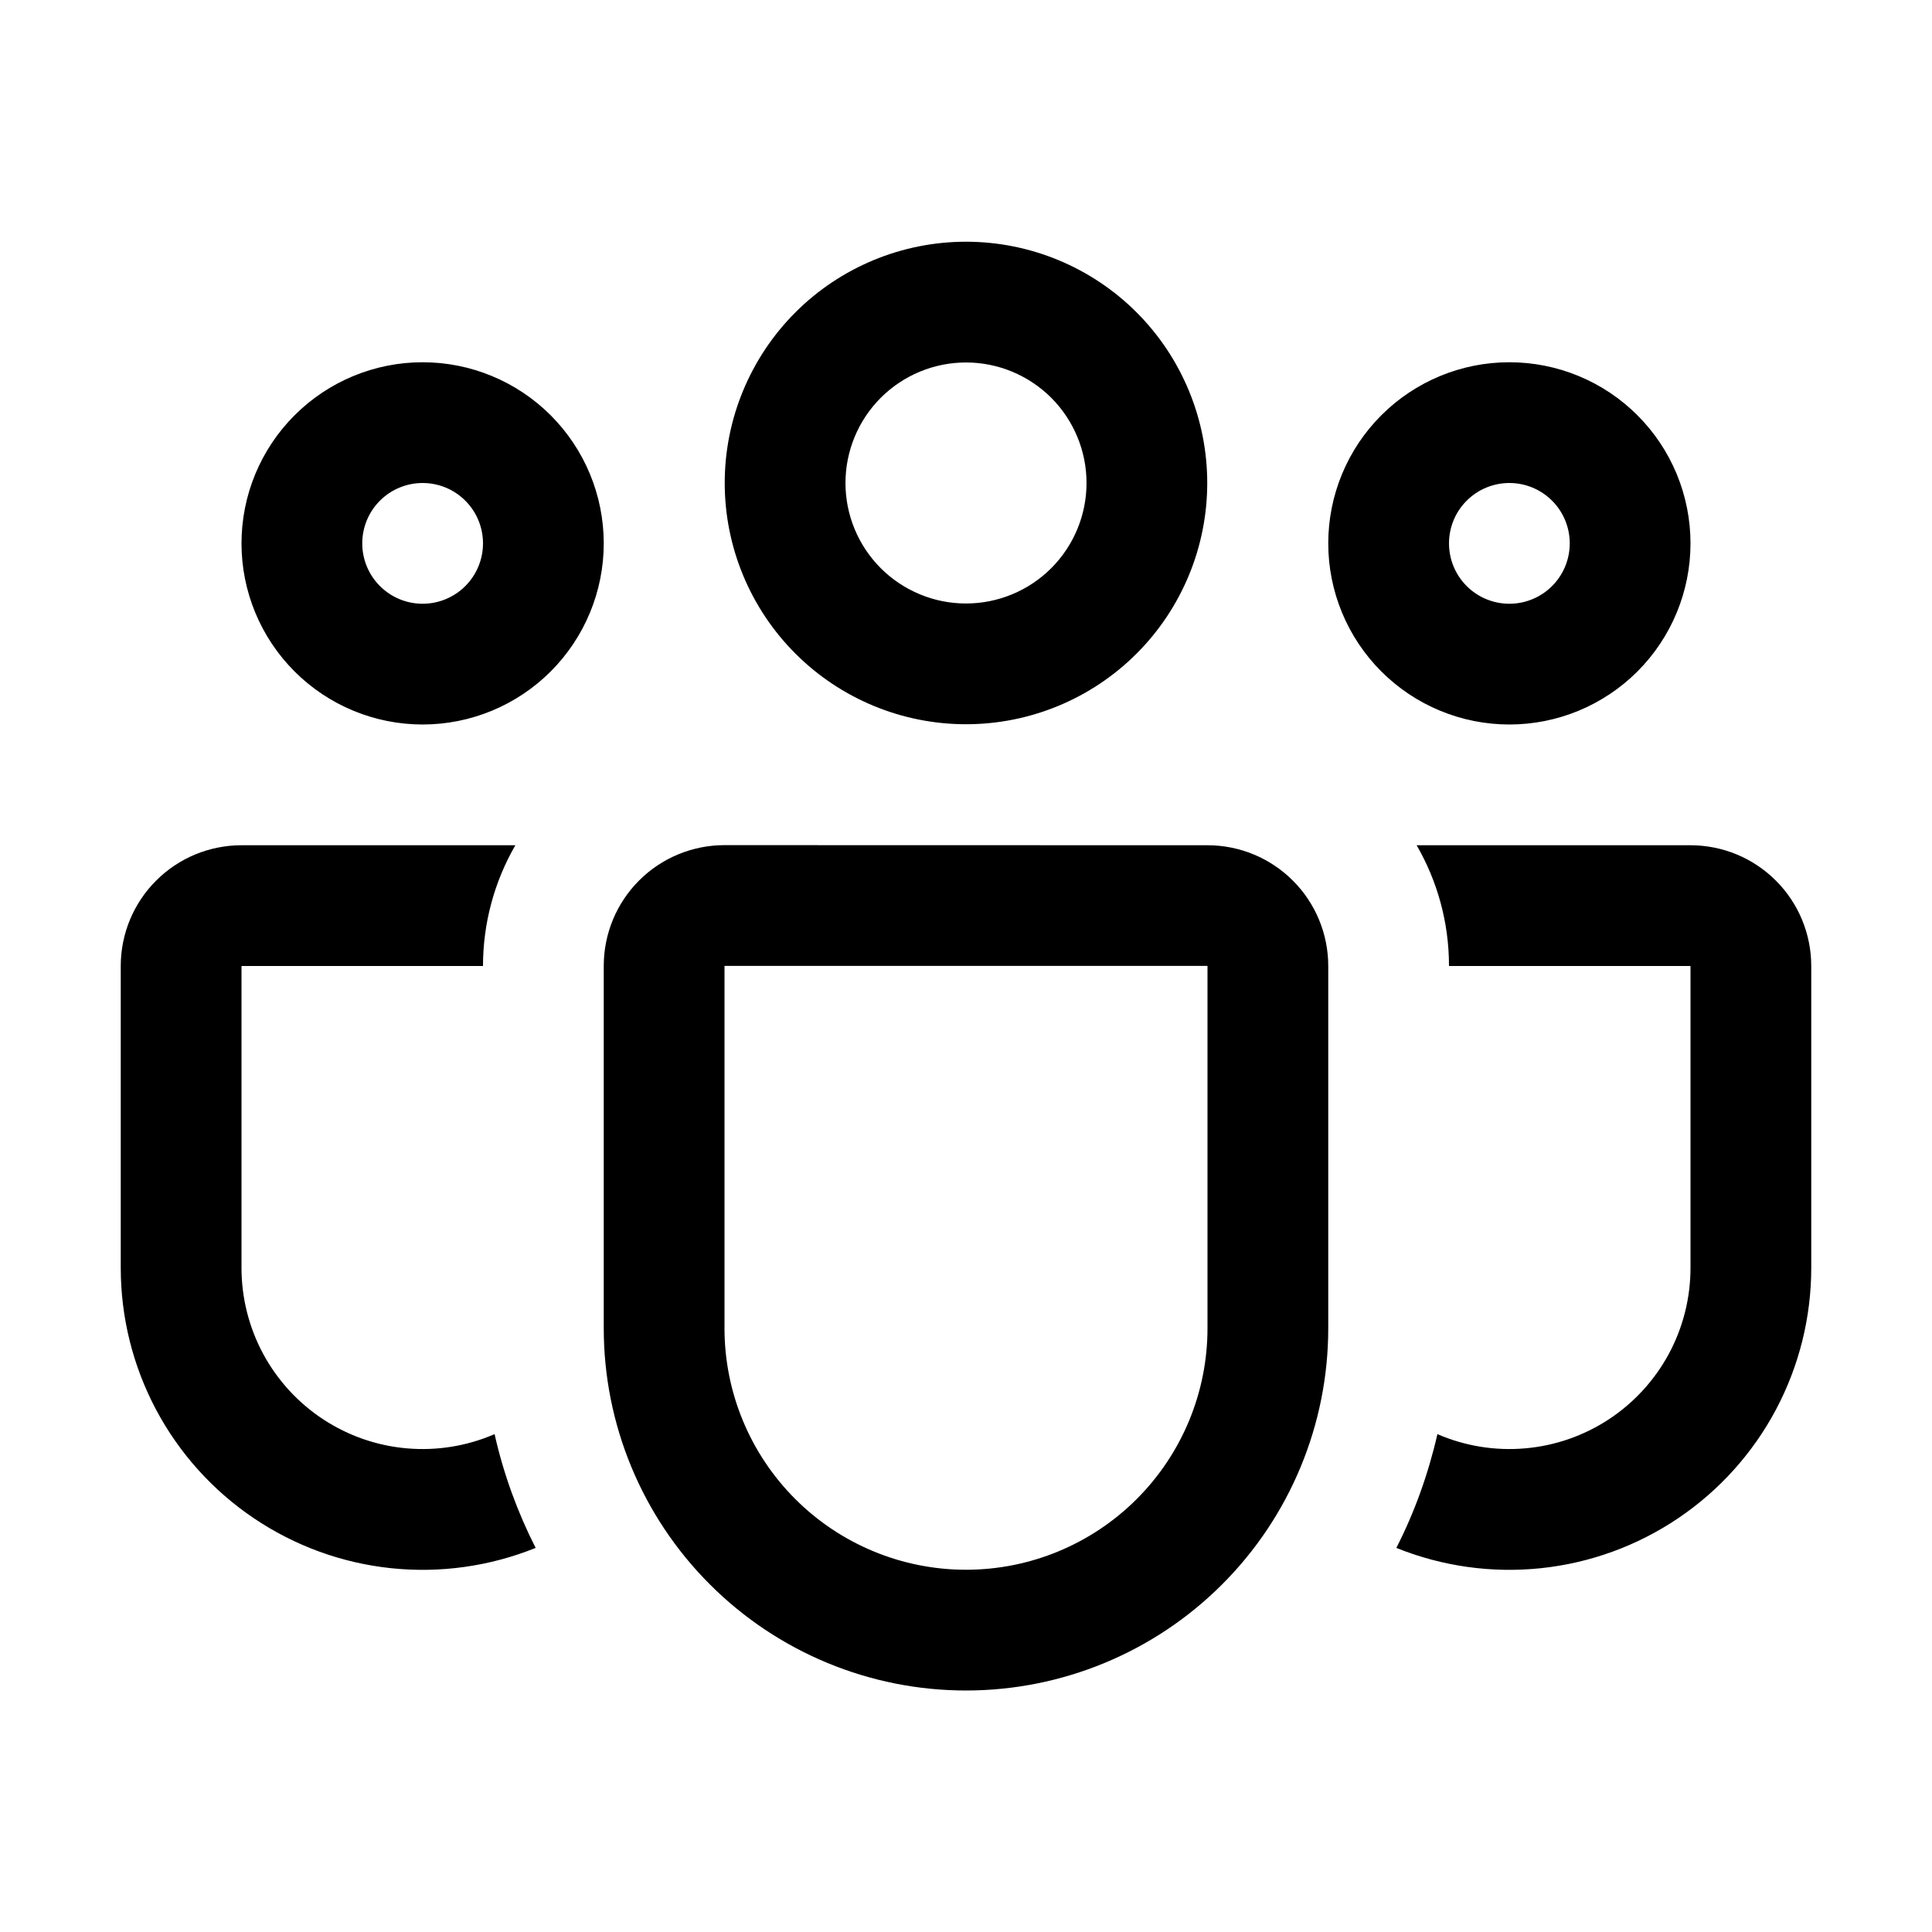
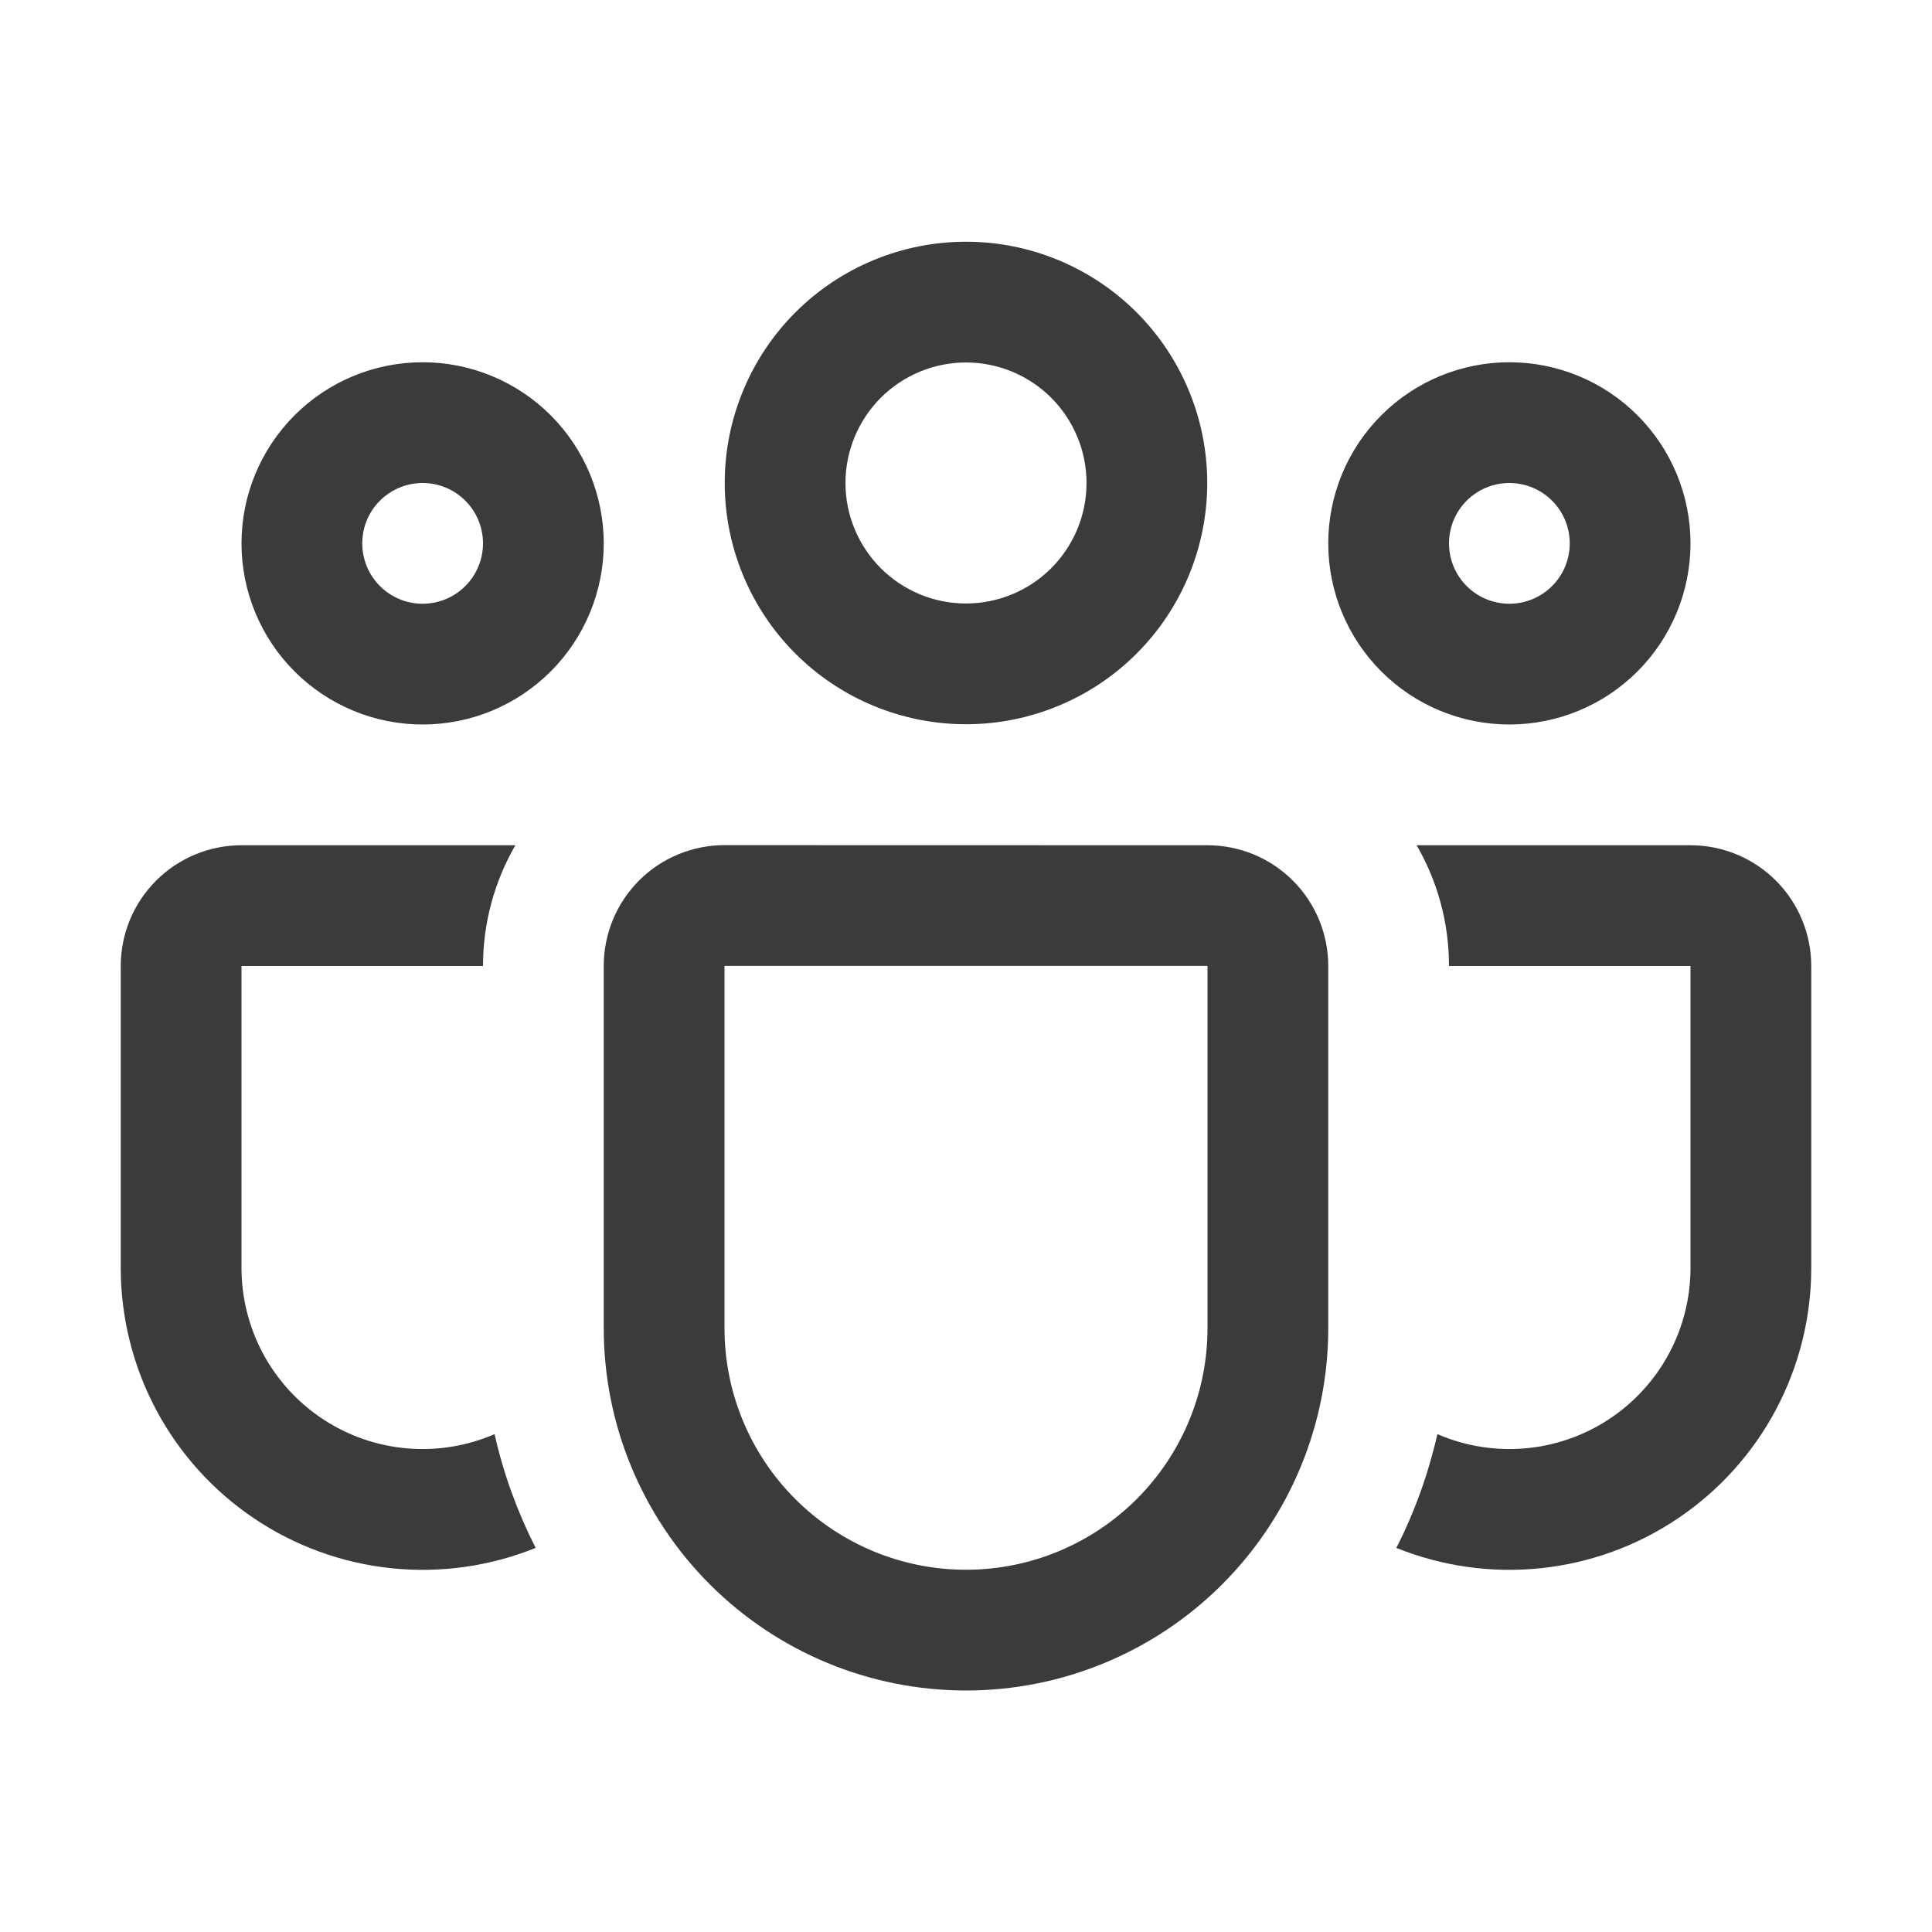
<svg xmlns="http://www.w3.org/2000/svg" width="52" height="52" viewBox="0 0 52 52" fill="none">
-   <path d="M19.506 13C19.506 11.278 20.191 9.626 21.408 8.408C22.626 7.19 24.278 6.506 26 6.506C27.722 6.506 29.374 7.19 30.592 8.408C31.809 9.626 32.493 11.278 32.493 13C32.493 14.722 31.809 16.374 30.592 17.591C29.374 18.809 27.722 19.493 26 19.493C24.278 19.493 22.626 18.809 21.408 17.591C20.191 16.374 19.506 14.722 19.506 13ZM26 9.756C25.574 9.756 25.152 9.84 24.759 10.003C24.365 10.166 24.008 10.405 23.706 10.706C23.405 11.008 23.166 11.365 23.003 11.759C22.84 12.152 22.756 12.574 22.756 13C22.756 13.426 22.84 13.848 23.003 14.241C23.166 14.635 23.405 14.992 23.706 15.293C24.008 15.595 24.365 15.833 24.759 15.996C25.152 16.16 25.574 16.243 26 16.243C26.86 16.243 27.685 15.902 28.294 15.293C28.902 14.685 29.244 13.86 29.244 13C29.244 12.14 28.902 11.315 28.294 10.706C27.685 10.098 26.86 9.756 26 9.756ZM35.75 14.625C35.75 13.985 35.876 13.351 36.121 12.759C36.366 12.168 36.725 11.63 37.178 11.178C37.63 10.725 38.168 10.366 38.759 10.121C39.351 9.876 39.985 9.75 40.625 9.75C41.265 9.75 41.899 9.876 42.491 10.121C43.082 10.366 43.62 10.725 44.072 11.178C44.525 11.63 44.884 12.168 45.129 12.759C45.374 13.351 45.5 13.985 45.5 14.625C45.5 15.918 44.986 17.158 44.072 18.072C43.158 18.986 41.918 19.5 40.625 19.5C39.332 19.5 38.092 18.986 37.178 18.072C36.264 17.158 35.75 15.918 35.75 14.625ZM40.625 13C40.194 13 39.781 13.171 39.476 13.476C39.171 13.78 39 14.194 39 14.625C39 15.056 39.171 15.469 39.476 15.774C39.781 16.079 40.194 16.25 40.625 16.25C41.056 16.25 41.469 16.079 41.774 15.774C42.079 15.469 42.25 15.056 42.25 14.625C42.25 14.194 42.079 13.78 41.774 13.476C41.469 13.171 41.056 13 40.625 13ZM11.375 9.75C10.082 9.75 8.842 10.264 7.928 11.178C7.014 12.092 6.5 13.332 6.5 14.625C6.5 15.918 7.014 17.158 7.928 18.072C8.842 18.986 10.082 19.5 11.375 19.5C12.668 19.5 13.908 18.986 14.822 18.072C15.736 17.158 16.25 15.918 16.25 14.625C16.25 13.332 15.736 12.092 14.822 11.178C13.908 10.264 12.668 9.75 11.375 9.75ZM9.75 14.625C9.75 14.194 9.921 13.78 10.226 13.476C10.531 13.171 10.944 13 11.375 13C11.806 13 12.219 13.171 12.524 13.476C12.829 13.78 13 14.194 13 14.625C13 15.056 12.829 15.469 12.524 15.774C12.219 16.079 11.806 16.25 11.375 16.25C10.944 16.25 10.531 16.079 10.226 15.774C9.921 15.469 9.75 15.056 9.75 14.625ZM13.871 22.75C13.3 23.738 13 24.859 13 26H6.5V34.125C6.5 34.933 6.701 35.729 7.084 36.441C7.468 37.152 8.023 37.757 8.698 38.201C9.374 38.645 10.149 38.914 10.955 38.983C11.76 39.053 12.57 38.921 13.312 38.6C13.553 39.676 13.93 40.703 14.417 41.662C13.184 42.16 11.847 42.347 10.524 42.208C9.201 42.069 7.932 41.606 6.83 40.862C5.727 40.118 4.824 39.114 4.2 37.94C3.576 36.765 3.25 35.455 3.25 34.125V26C3.25 25.138 3.592 24.311 4.202 23.702C4.811 23.092 5.638 22.75 6.5 22.75H13.871ZM37.583 41.662C38.816 42.16 40.153 42.347 41.476 42.208C42.799 42.069 44.068 41.606 45.17 40.862C46.273 40.118 47.176 39.114 47.8 37.94C48.424 36.765 48.75 35.455 48.75 34.125V26C48.75 25.138 48.408 24.311 47.798 23.702C47.189 23.092 46.362 22.75 45.5 22.75H38.129C38.681 23.705 39 24.814 39 26H45.5V34.125C45.5 34.933 45.3 35.729 44.916 36.441C44.532 37.152 43.977 37.757 43.302 38.201C42.626 38.645 41.851 38.914 41.045 38.983C40.24 39.053 39.43 38.921 38.688 38.6C38.441 39.679 38.073 40.7 37.583 41.662ZM19.5 22.747C18.638 22.747 17.811 23.089 17.202 23.698C16.592 24.308 16.25 25.135 16.25 25.997V35.75C16.25 38.336 17.277 40.816 19.106 42.644C20.934 44.473 23.414 45.5 26 45.5C28.586 45.5 31.066 44.473 32.894 42.644C34.723 40.816 35.75 38.336 35.75 35.75V26C35.75 25.138 35.408 24.311 34.798 23.702C34.189 23.092 33.362 22.75 32.5 22.75L19.5 22.747ZM19.5 25.997H32.5V35.75C32.5 37.474 31.815 39.127 30.596 40.346C29.377 41.565 27.724 42.25 26 42.25C24.276 42.25 22.623 41.565 21.404 40.346C20.185 39.127 19.5 37.474 19.5 35.75V25.997Z" fill="currentColor" />
+   <path d="M19.506 13C19.506 11.278 20.191 9.626 21.408 8.408C22.626 7.19 24.278 6.506 26 6.506C27.722 6.506 29.374 7.19 30.592 8.408C31.809 9.626 32.493 11.278 32.493 13C32.493 14.722 31.809 16.374 30.592 17.591C29.374 18.809 27.722 19.493 26 19.493C24.278 19.493 22.626 18.809 21.408 17.591C20.191 16.374 19.506 14.722 19.506 13ZM26 9.756C25.574 9.756 25.152 9.84 24.759 10.003C24.365 10.166 24.008 10.405 23.706 10.706C23.405 11.008 23.166 11.365 23.003 11.759C22.84 12.152 22.756 12.574 22.756 13C22.756 13.426 22.84 13.848 23.003 14.241C23.166 14.635 23.405 14.992 23.706 15.293C24.008 15.595 24.365 15.833 24.759 15.996C25.152 16.16 25.574 16.243 26 16.243C26.86 16.243 27.685 15.902 28.294 15.293C28.902 14.685 29.244 13.86 29.244 13C29.244 12.14 28.902 11.315 28.294 10.706C27.685 10.098 26.86 9.756 26 9.756ZM35.75 14.625C35.75 13.985 35.876 13.351 36.121 12.759C36.366 12.168 36.725 11.63 37.178 11.178C37.63 10.725 38.168 10.366 38.759 10.121C39.351 9.876 39.985 9.75 40.625 9.75C41.265 9.75 41.899 9.876 42.491 10.121C43.082 10.366 43.62 10.725 44.072 11.178C44.525 11.63 44.884 12.168 45.129 12.759C45.374 13.351 45.5 13.985 45.5 14.625C45.5 15.918 44.986 17.158 44.072 18.072C43.158 18.986 41.918 19.5 40.625 19.5C39.332 19.5 38.092 18.986 37.178 18.072C36.264 17.158 35.75 15.918 35.75 14.625ZM40.625 13C40.194 13 39.781 13.171 39.476 13.476C39.171 13.78 39 14.194 39 14.625C39 15.056 39.171 15.469 39.476 15.774C39.781 16.079 40.194 16.25 40.625 16.25C41.056 16.25 41.469 16.079 41.774 15.774C42.079 15.469 42.25 15.056 42.25 14.625C42.25 14.194 42.079 13.78 41.774 13.476C41.469 13.171 41.056 13 40.625 13ZM11.375 9.75C10.082 9.75 8.842 10.264 7.928 11.178C7.014 12.092 6.5 13.332 6.5 14.625C6.5 15.918 7.014 17.158 7.928 18.072C8.842 18.986 10.082 19.5 11.375 19.5C12.668 19.5 13.908 18.986 14.822 18.072C15.736 17.158 16.25 15.918 16.25 14.625C16.25 13.332 15.736 12.092 14.822 11.178C13.908 10.264 12.668 9.75 11.375 9.75ZM9.75 14.625C9.75 14.194 9.921 13.78 10.226 13.476C10.531 13.171 10.944 13 11.375 13C11.806 13 12.219 13.171 12.524 13.476C12.829 13.78 13 14.194 13 14.625C13 15.056 12.829 15.469 12.524 15.774C12.219 16.079 11.806 16.25 11.375 16.25C10.944 16.25 10.531 16.079 10.226 15.774C9.921 15.469 9.75 15.056 9.75 14.625ZM13.871 22.75C13.3 23.738 13 24.859 13 26H6.5V34.125C6.5 34.933 6.701 35.729 7.084 36.441C7.468 37.152 8.023 37.757 8.698 38.201C9.374 38.645 10.149 38.914 10.955 38.983C11.76 39.053 12.57 38.921 13.312 38.6C13.553 39.676 13.93 40.703 14.417 41.662C13.184 42.16 11.847 42.347 10.524 42.208C9.201 42.069 7.932 41.606 6.83 40.862C5.727 40.118 4.824 39.114 4.2 37.94C3.576 36.765 3.25 35.455 3.25 34.125V26C3.25 25.138 3.592 24.311 4.202 23.702C4.811 23.092 5.638 22.75 6.5 22.75H13.871ZM37.583 41.662C38.816 42.16 40.153 42.347 41.476 42.208C42.799 42.069 44.068 41.606 45.17 40.862C46.273 40.118 47.176 39.114 47.8 37.94C48.424 36.765 48.75 35.455 48.75 34.125V26C48.75 25.138 48.408 24.311 47.798 23.702C47.189 23.092 46.362 22.75 45.5 22.75H38.129C38.681 23.705 39 24.814 39 26H45.5V34.125C45.5 34.933 45.3 35.729 44.916 36.441C44.532 37.152 43.977 37.757 43.302 38.201C42.626 38.645 41.851 38.914 41.045 38.983C40.24 39.053 39.43 38.921 38.688 38.6C38.441 39.679 38.073 40.7 37.583 41.662ZM19.5 22.747C18.638 22.747 17.811 23.089 17.202 23.698C16.592 24.308 16.25 25.135 16.25 25.997V35.75C16.25 38.336 17.277 40.816 19.106 42.644C20.934 44.473 23.414 45.5 26 45.5C28.586 45.5 31.066 44.473 32.894 42.644C34.723 40.816 35.75 38.336 35.75 35.75V26C35.75 25.138 35.408 24.311 34.798 23.702C34.189 23.092 33.362 22.75 32.5 22.75L19.5 22.747ZM19.5 25.997H32.5V35.75C32.5 37.474 31.815 39.127 30.596 40.346C29.377 41.565 27.724 42.25 26 42.25C24.276 42.25 22.623 41.565 21.404 40.346C20.185 39.127 19.5 37.474 19.5 35.75V25.997Z" fill="#3B3B3B" />
</svg>
